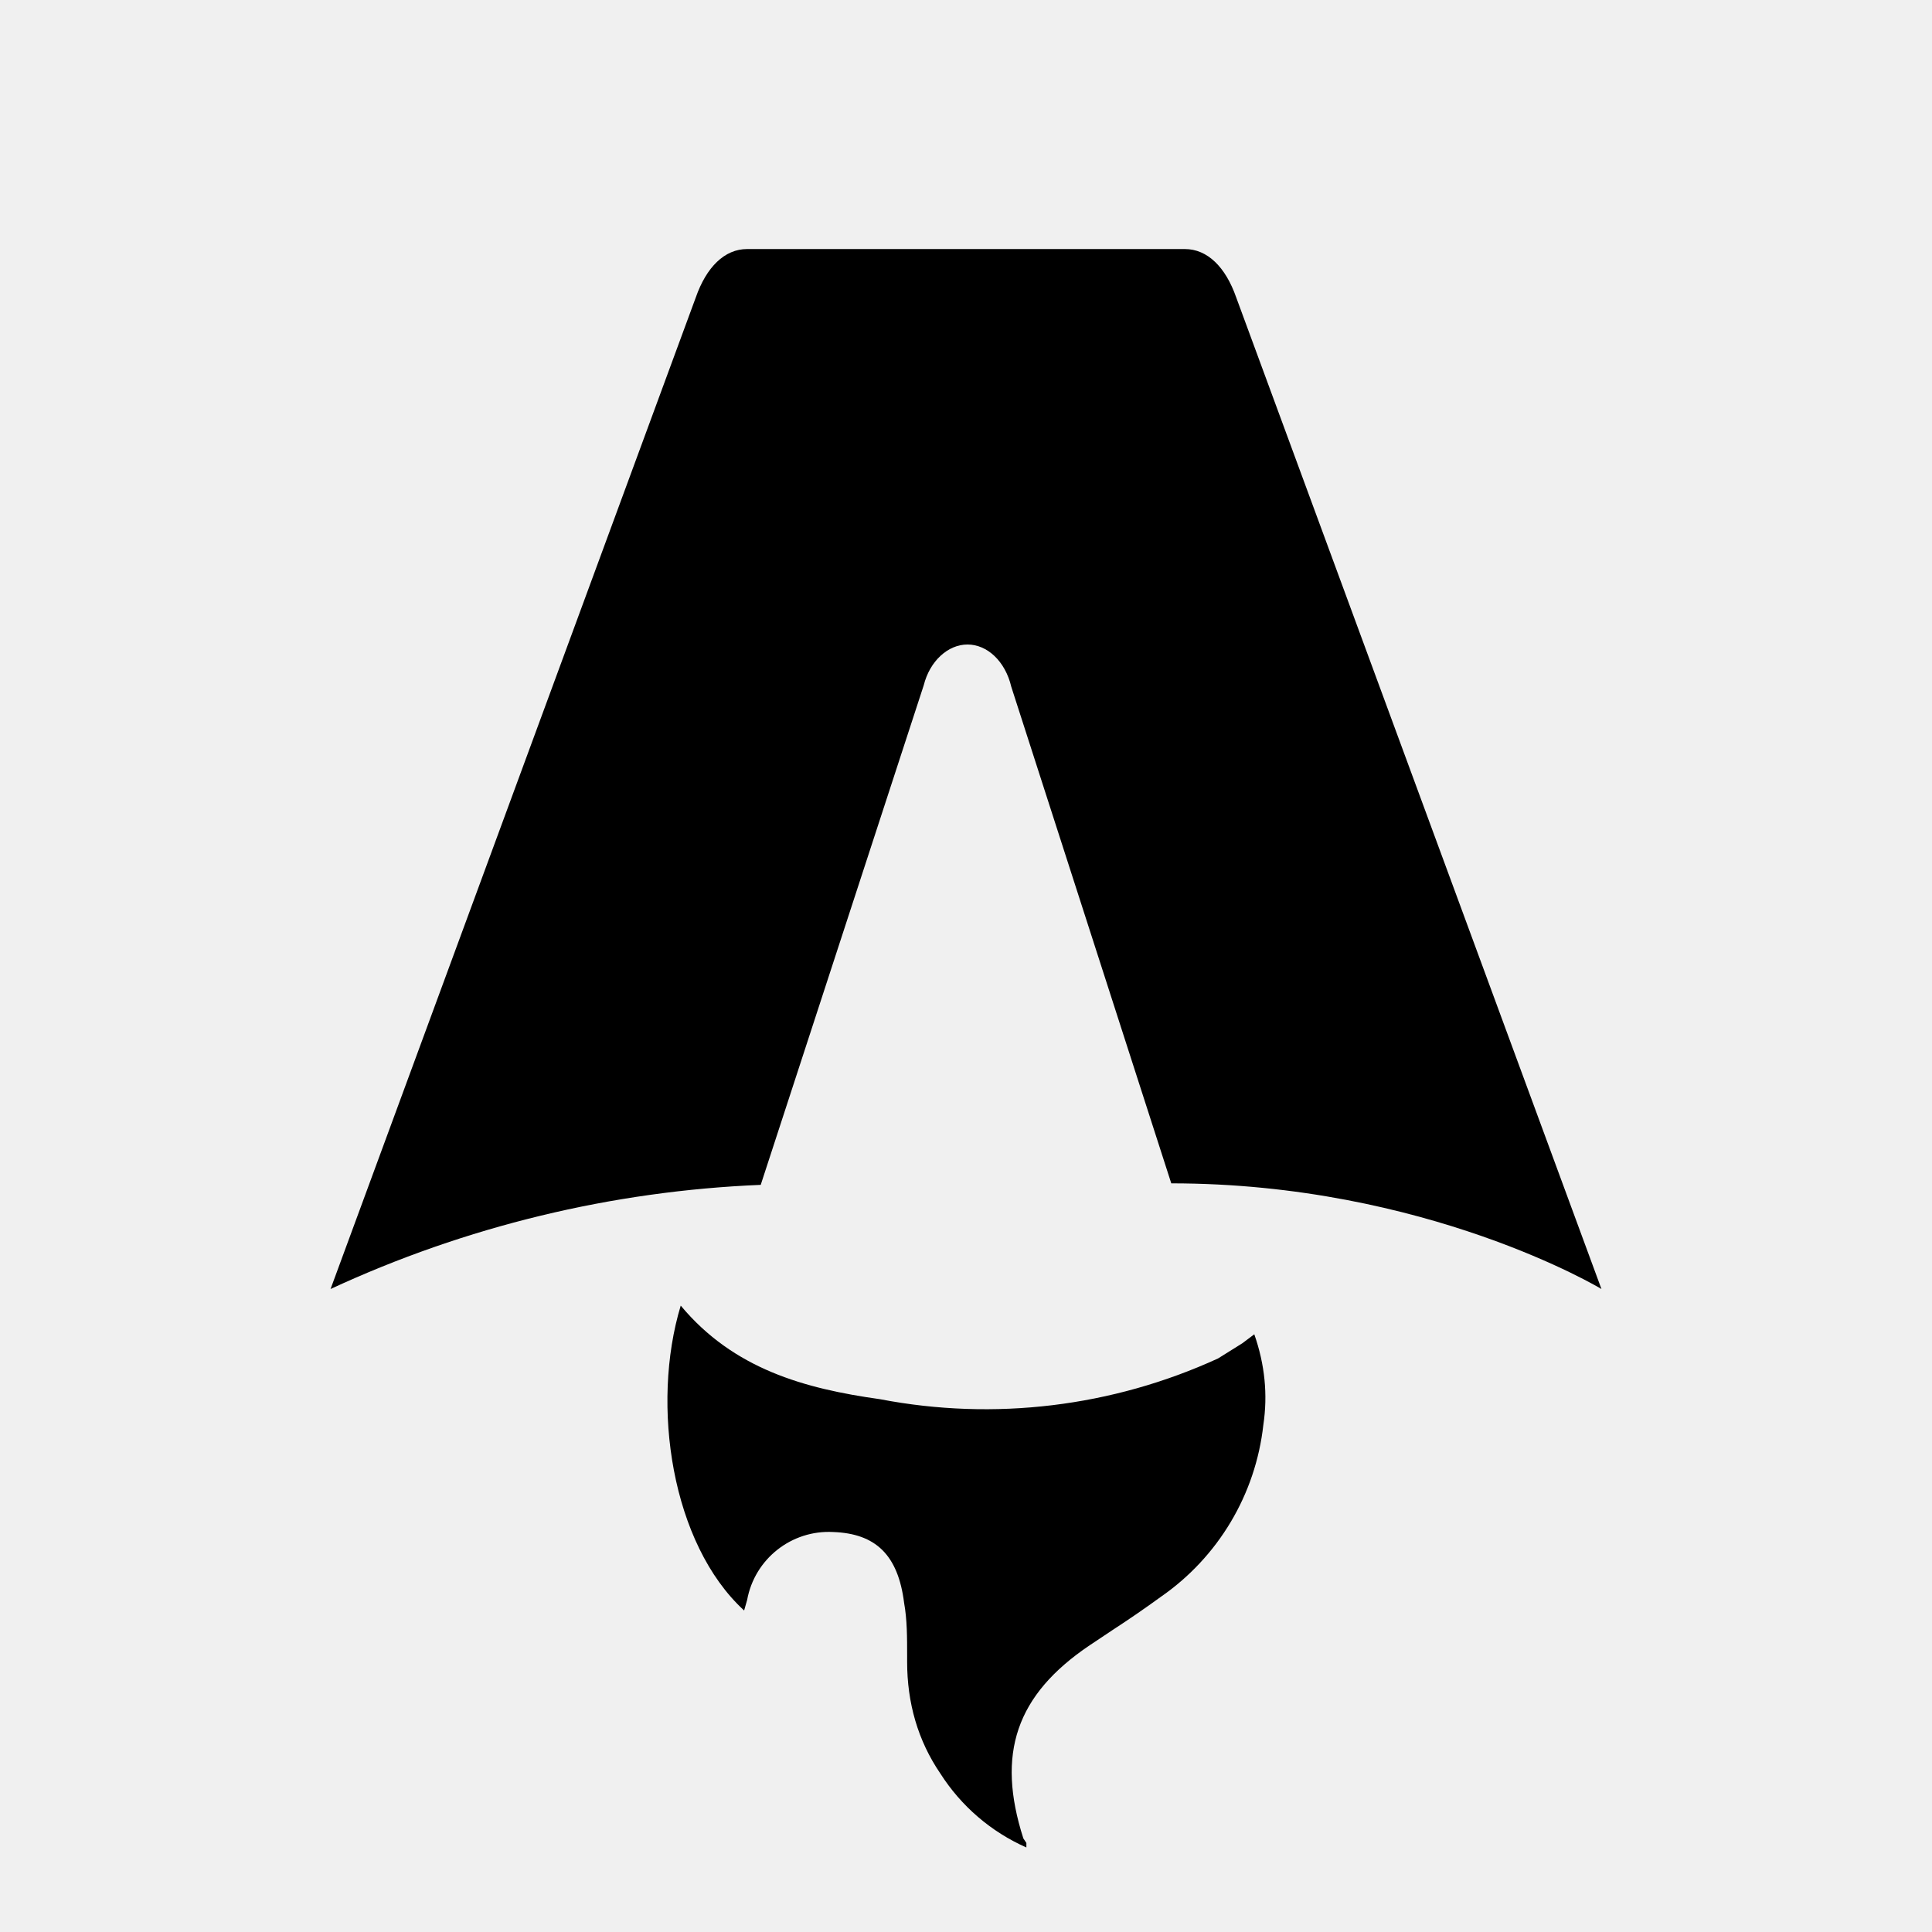
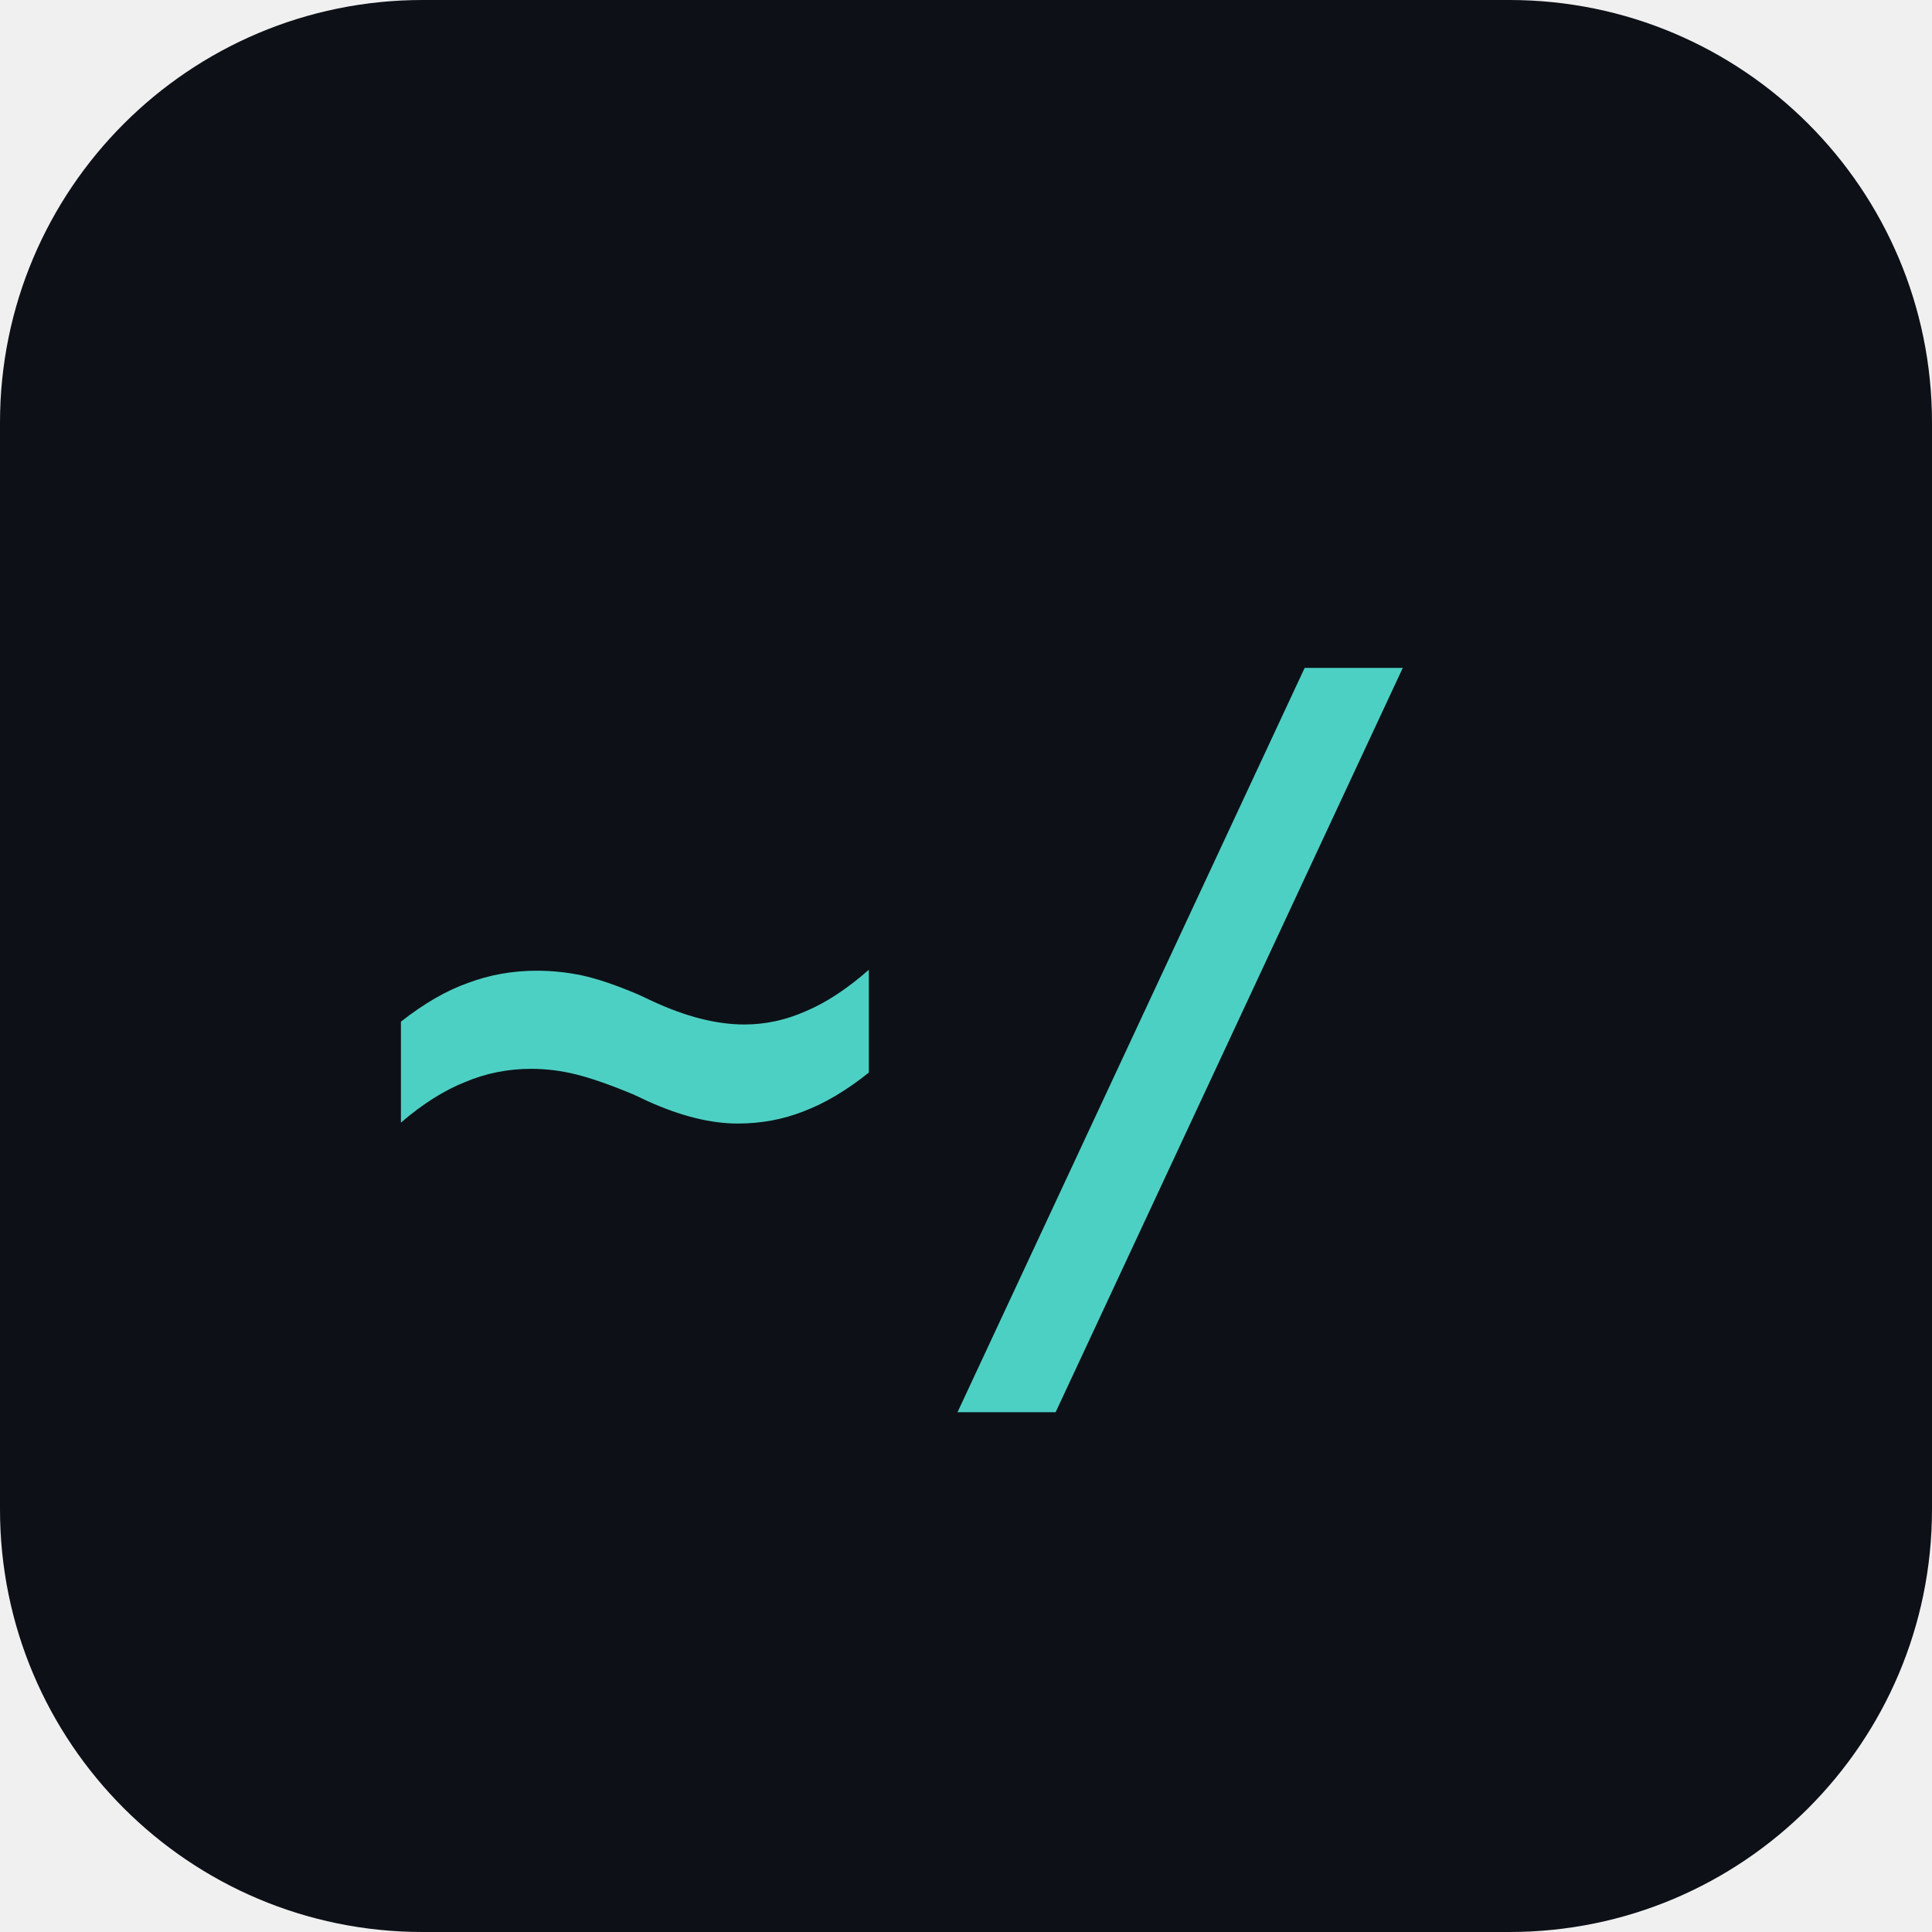
- <svg xmlns="http://www.w3.org/2000/svg" fill="none" viewBox="0 0 128 128">
-   <path d="M50.4 78.5a75.1 75.1 0 0 0-28.5 6.9l24.2-65.7c.7-2 1.9-3.2 3.4-3.2h29c1.5 0 2.7 1.2 3.4 3.2l24.2 65.7s-11.6-7-28.5-7L67 45.5c-.4-1.7-1.6-2.8-2.9-2.8-1.3 0-2.5 1.1-2.9 2.7L50.4 78.5Zm-1.1 28.2Zm-4.2-20.2c-2 6.6-.6 15.8 4.2 20.2a17.5 17.5 0 0 1 .2-.7 5.5 5.5 0 0 1 5.7-4.5c2.8.1 4.3 1.5 4.7 4.7.2 1.1.2 2.3.2 3.5v.4c0 2.7.7 5.2 2.2 7.4a13 13 0 0 0 5.7 4.9v-.3l-.2-.3c-1.8-5.6-.5-9.5 4.4-12.8l1.5-1a73 73 0 0 0 3.2-2.2 16 16 0 0 0 6.8-11.4c.3-2 .1-4-.6-6l-.8.6-1.6 1a37 37 0 0 1-22.4 2.7c-5-.7-9.7-2-13.2-6.2Z" />
-   <style>
-         path { fill: #000; }
-         @media (prefers-color-scheme: dark) {
-             path { fill: #FFF; }
-         }
-     </style>
+ <svg xmlns="http://www.w3.org/2000/svg" viewBox="0 0 32 32">
+   <rect width="32" height="32" rx="7" fill="#0d1117" />
+   <text x="6" y="22" font-family="monospace" font-size="15" font-weight="600" fill="#4dd0c4">~/</text>
</svg>
